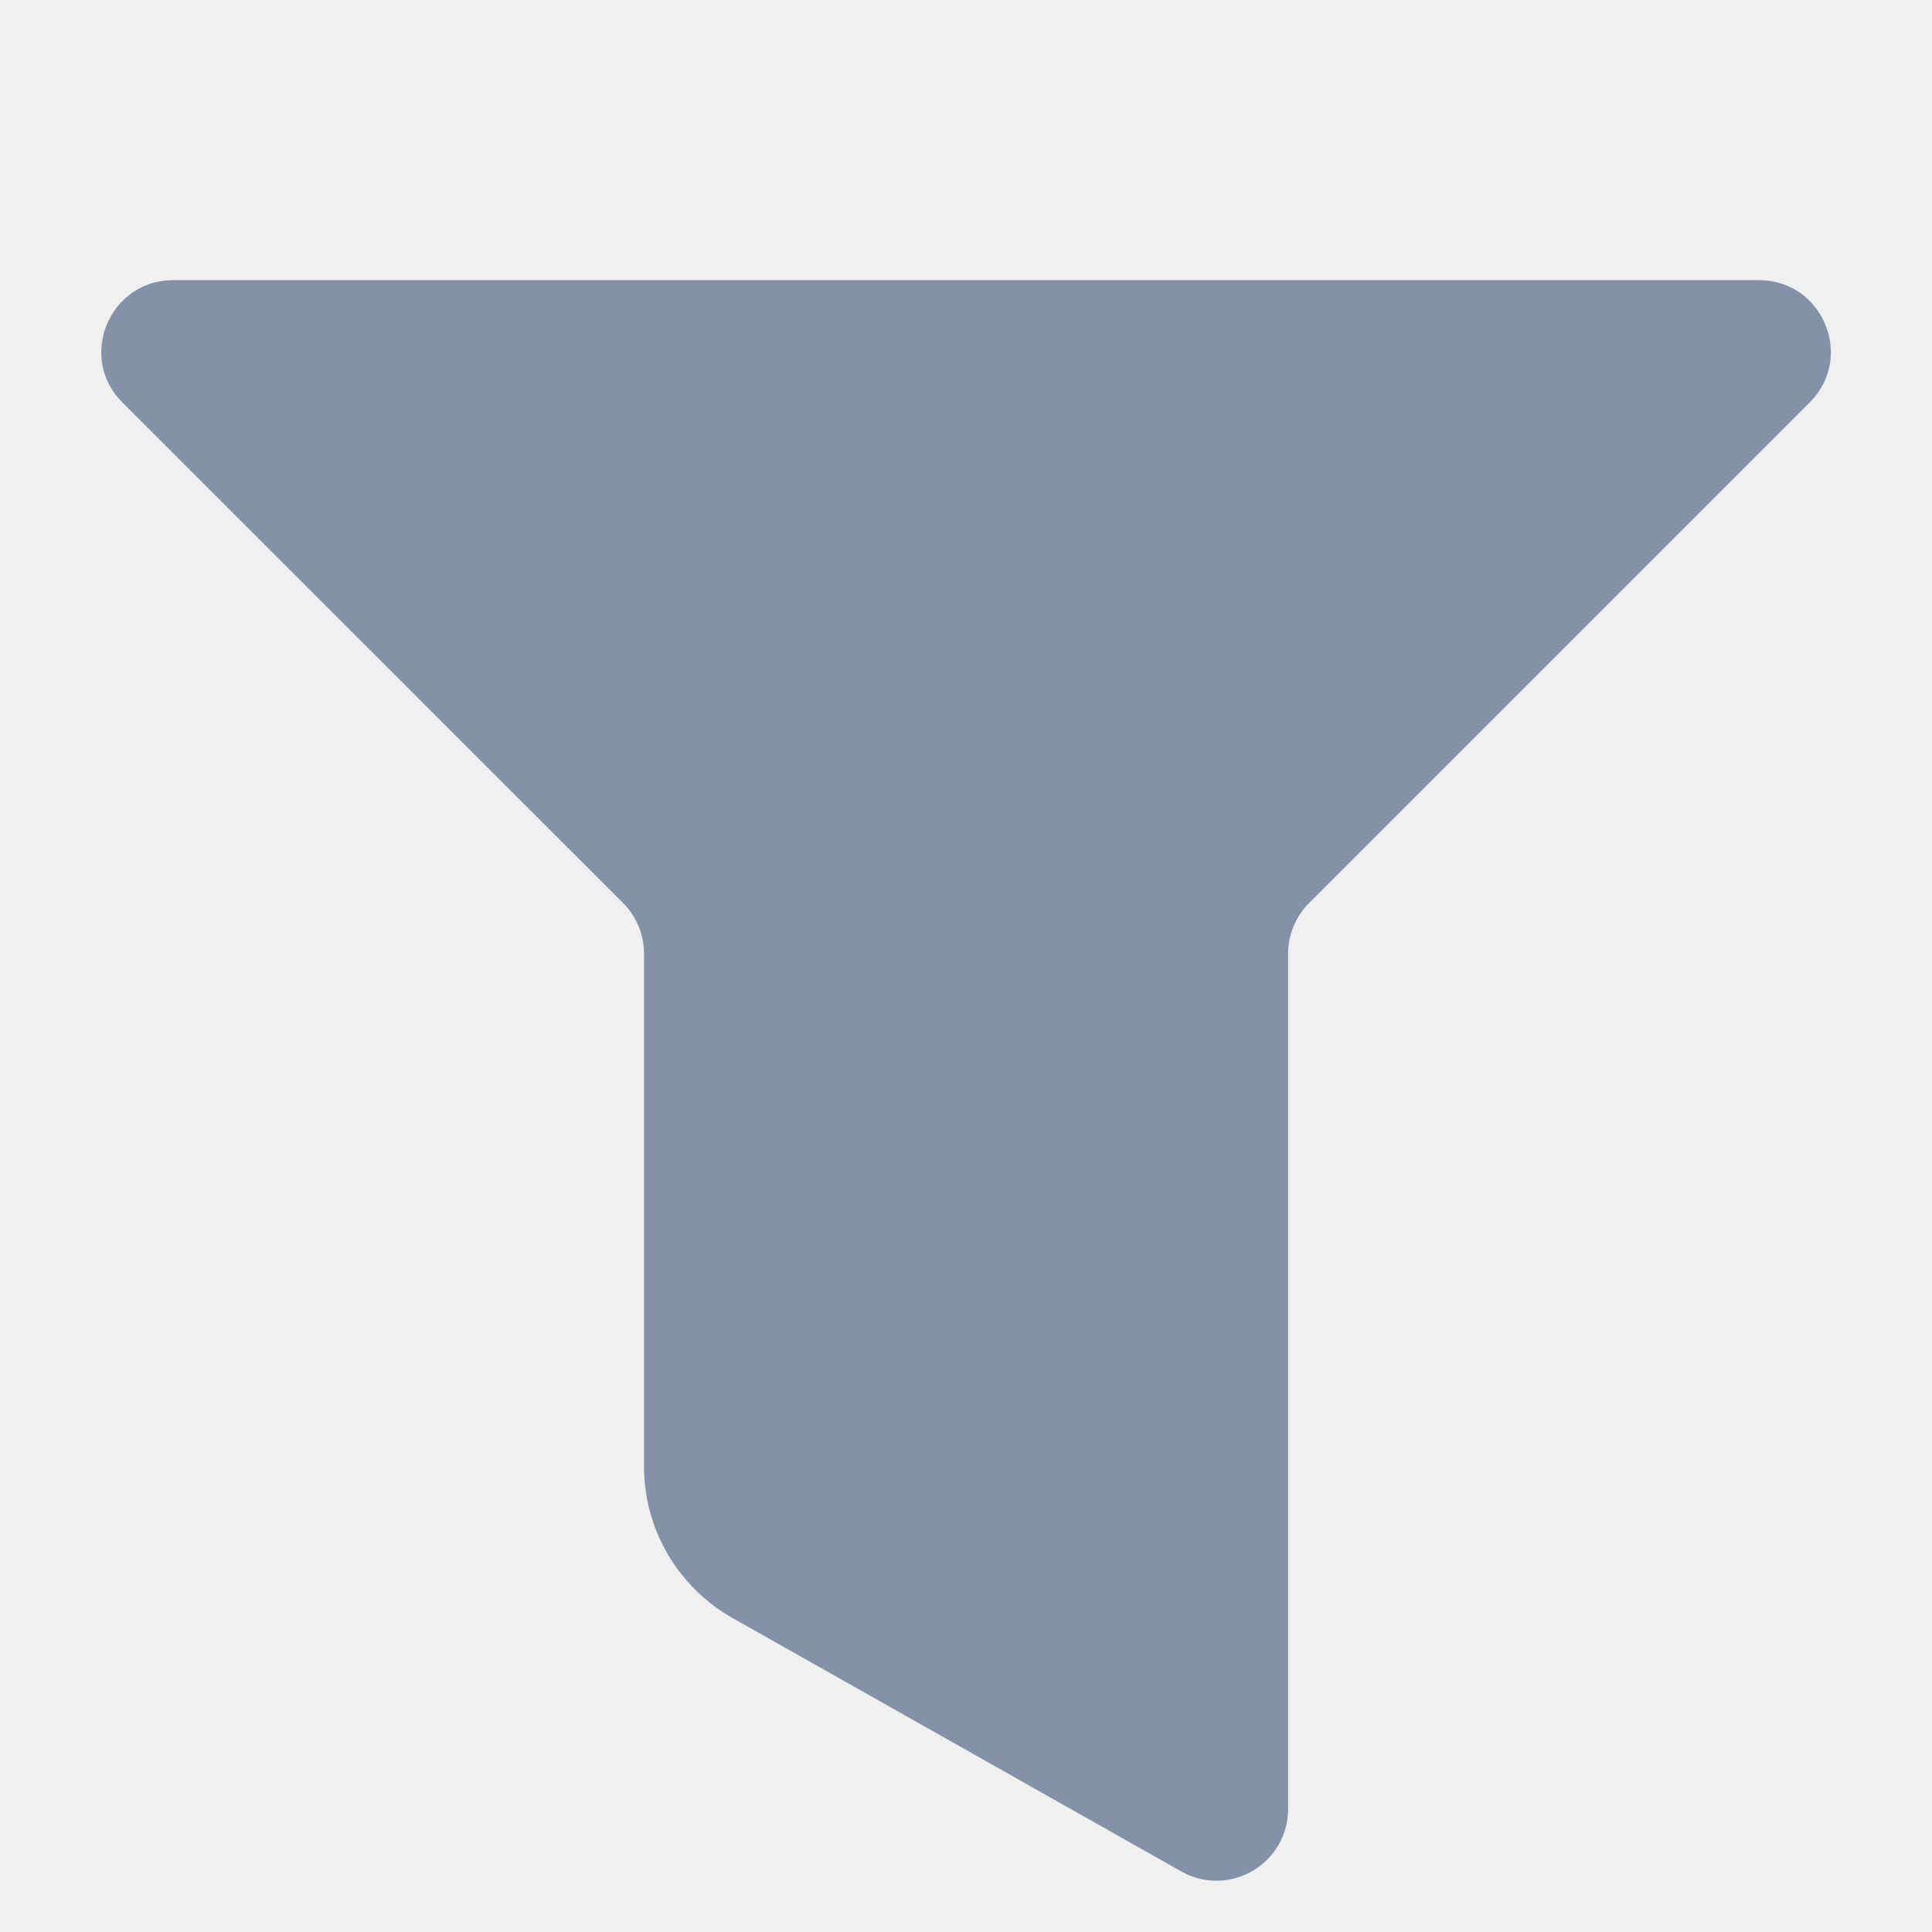
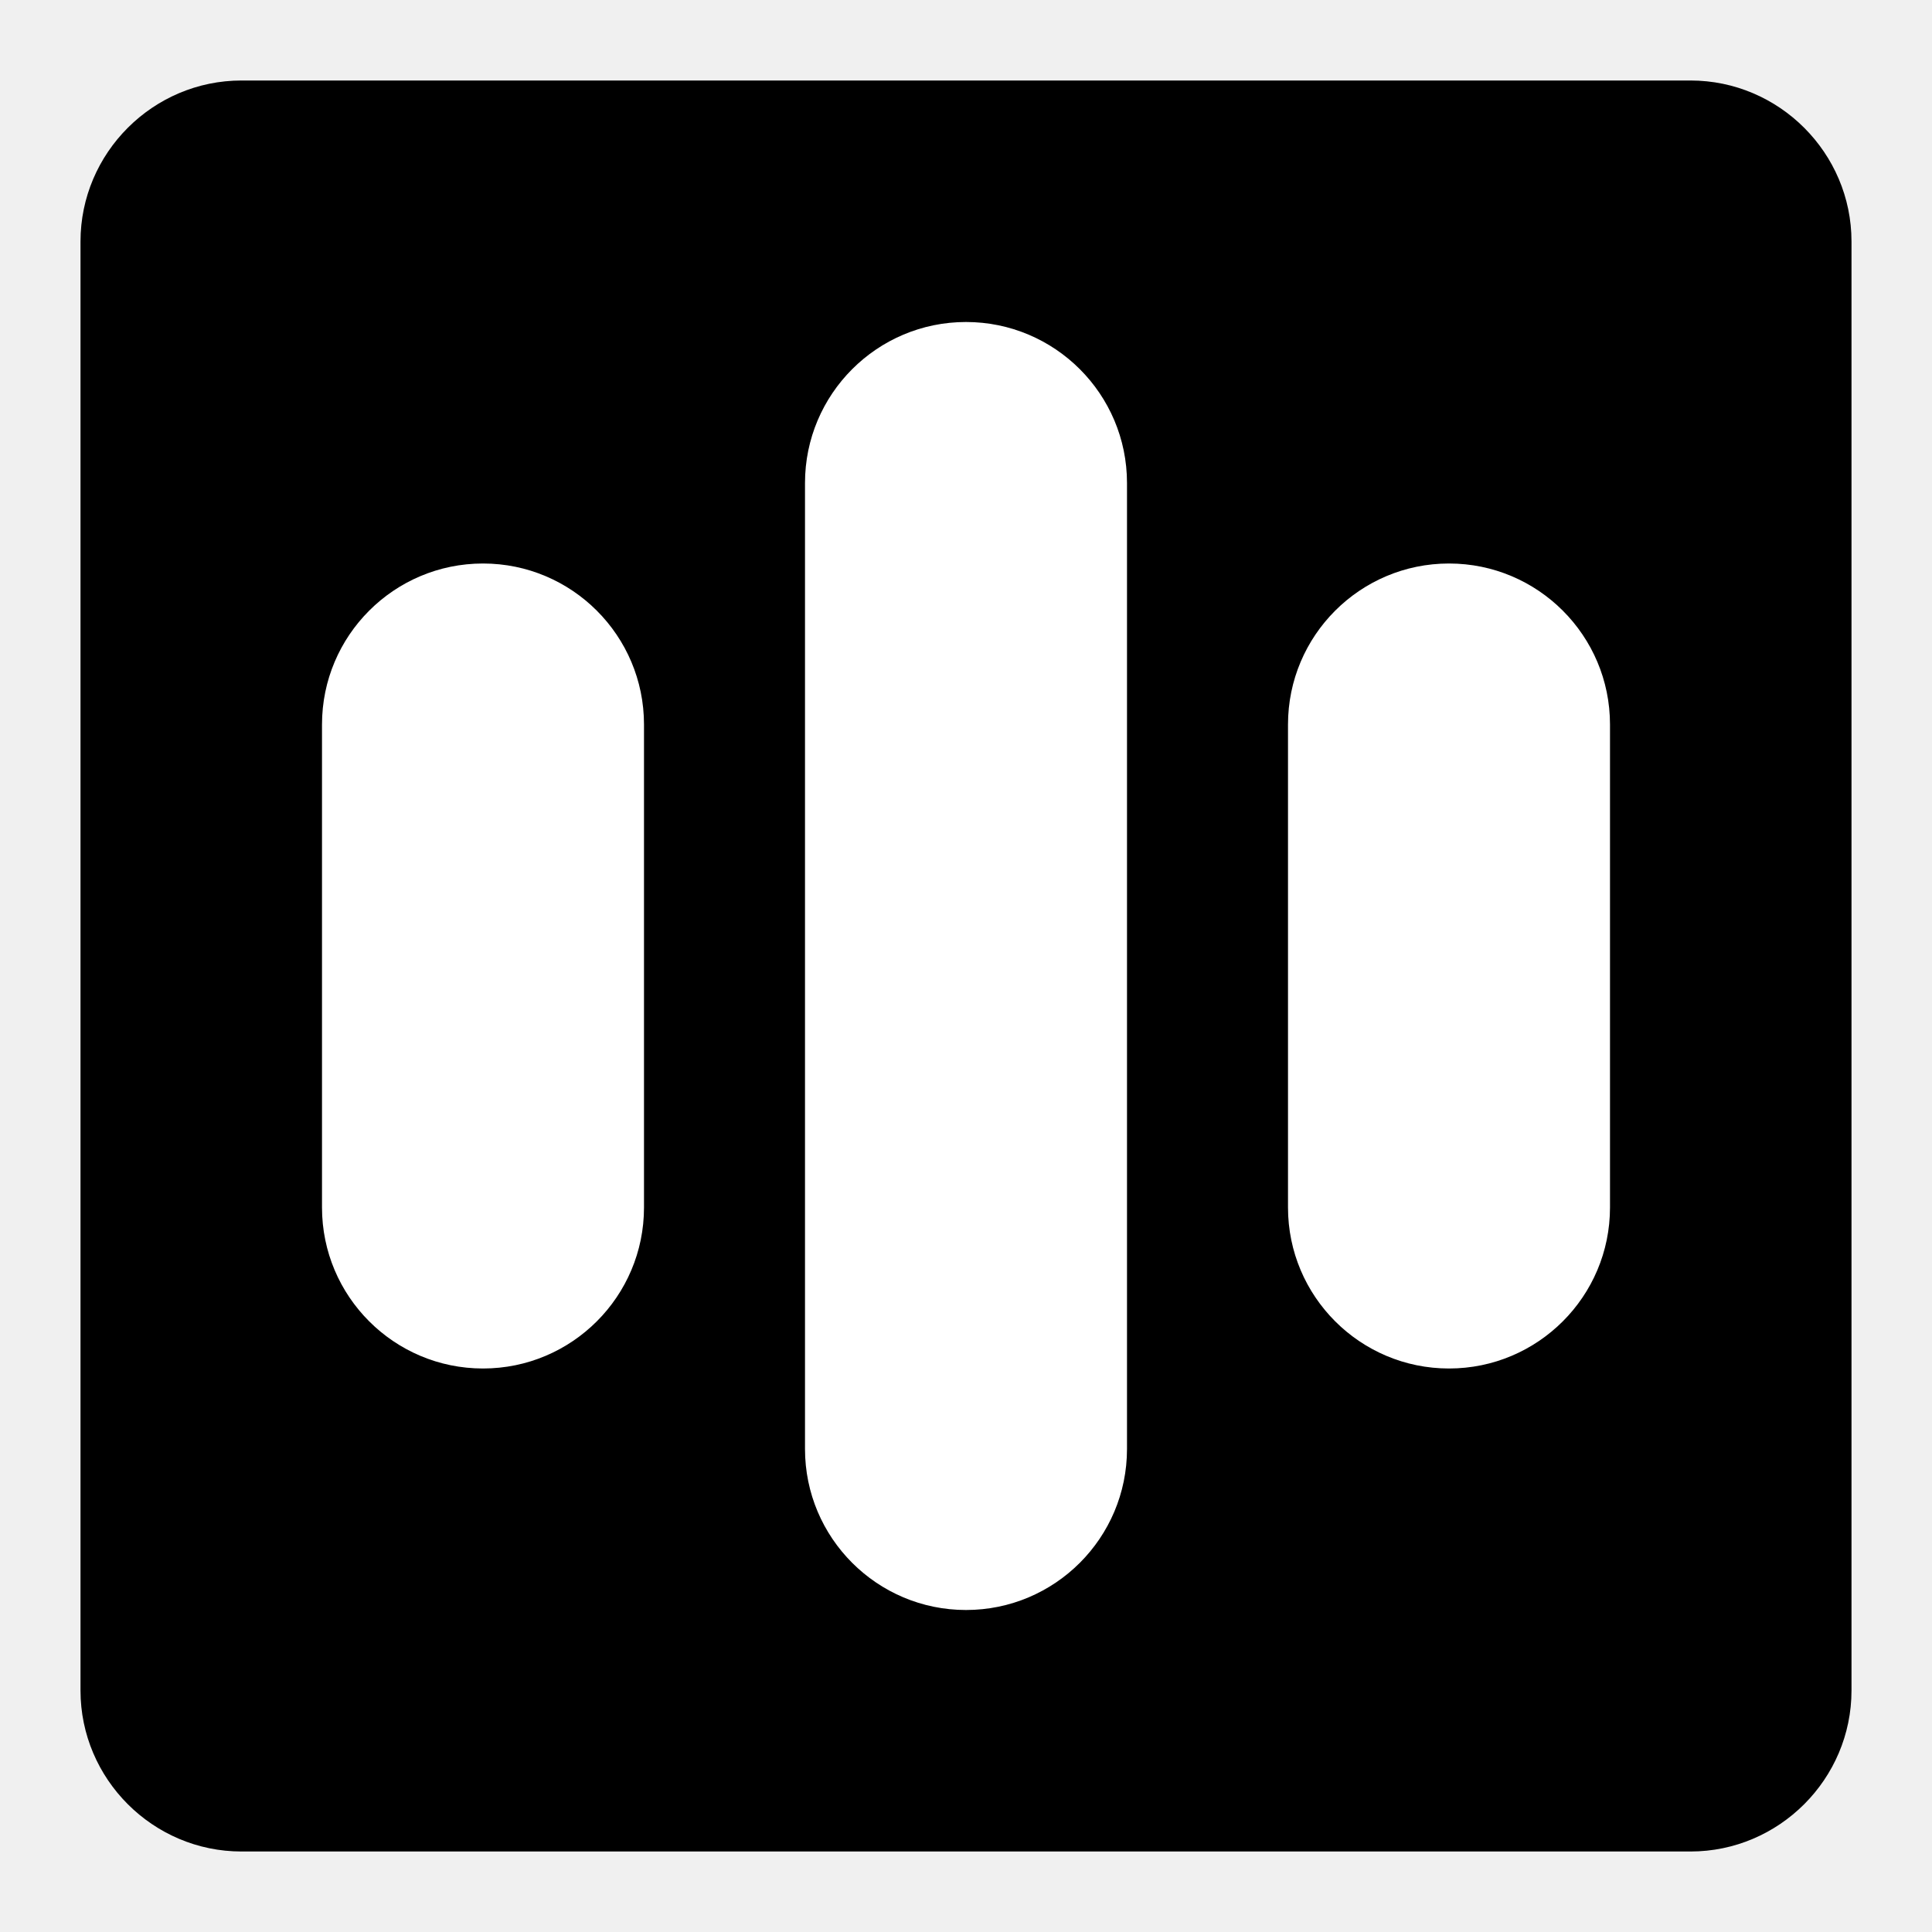
- <svg xmlns="http://www.w3.org/2000/svg" version="1.1" id="filter" x="0px" y="0px" viewBox="0 0 1133.9 1133.9" enable-background="new 0 0 1133.9 1133.9" xml:space="preserve">
-   <path id="filter_1_" fill="#8392A9" d="M1032.3,164.4H101.7c-37.3,0-56.3,44.9-30.2,71.5c0.2,0.2,0.4,0.4,0.6,0.6L365.7,530  c7.9,7.9,12.3,18.6,12.3,29.8v301c0,32.4,15.2,61.3,38.8,80c3.8,3,7.9,5.8,12.2,8.3l0,0l264.2,149.2c28.1,15.9,62.8-4.4,62.8-36.7  V559.8c0-11.2,4.4-21.9,12.3-29.8l293.6-293.6c0.2-0.2,0.5-0.5,0.7-0.7C1088.5,209.1,1069.5,164.4,1032.3,164.4z" />
+ <svg xmlns="http://www.w3.org/2000/svg" version="1.1" x="0px" y="0px" viewBox="0 0 1200 1200" enable-background="new 0 0 1200 1200" xml:space="preserve">
+   <g id="grid" display="none">
+     <g id="tilt_x5F_down" display="inline">
+ 	</g>
+     <g id="tilt_x5F_up" display="inline">
+ 	</g>
+     <g id="vertical" display="inline">
+ 	</g>
+     <g id="horizontal" display="inline">
+ 	</g>
+   </g>
+   <g id="Ebene_6">
+     <path id="background" d="M1050,1150H150c-55,0-100-45-100-100V150C50,95,95,50,150,50h900c55,0,100,45,100,100v900   C1150,1105,1105,1150,1050,1150z" />
+     <path fill="#FFFFFF" d="M600,1000L600,1000c-55.2,0-100-44.8-100-100V300c0-55.2,44.8-100,100-100h0c55.2,0,100,44.8,100,100v600   C700,955.2,655.2,1000,600,1000z" />
+     <path fill="#FFFFFF" d="M300,350L300,350c-55.2,0-100,44.8-100,100v300c0,55.2,44.8,100,100,100h0c55.2,0,100-44.8,100-100V450   C400,394.8,355.2,350,300,350z" />
+     <path fill="#FFFFFF" d="M900,850L900,850c55.2,0,100-44.8,100-100V450c0-55.2-44.8-100-100-100h0c-55.2,0-100,44.8-100,100v300   C800,805.2,844.8,850,900,850z" />
+   </g>
+   <g id="stroke" display="none">
+     <rect x="592.2" y="159.1" transform="matrix(0.7071 0.7071 -0.7071 0.7071 618.75 -256.2946)" display="inline" width="53" height="919.2" />
+     <rect x="509.5" y="102.9" transform="matrix(0.7071 0.7071 -0.7071 0.7071 562.5 -232.9951)" display="inline" fill="#FFFFFF" width="106.1" height="919.2" />
+   </g>
</svg>
